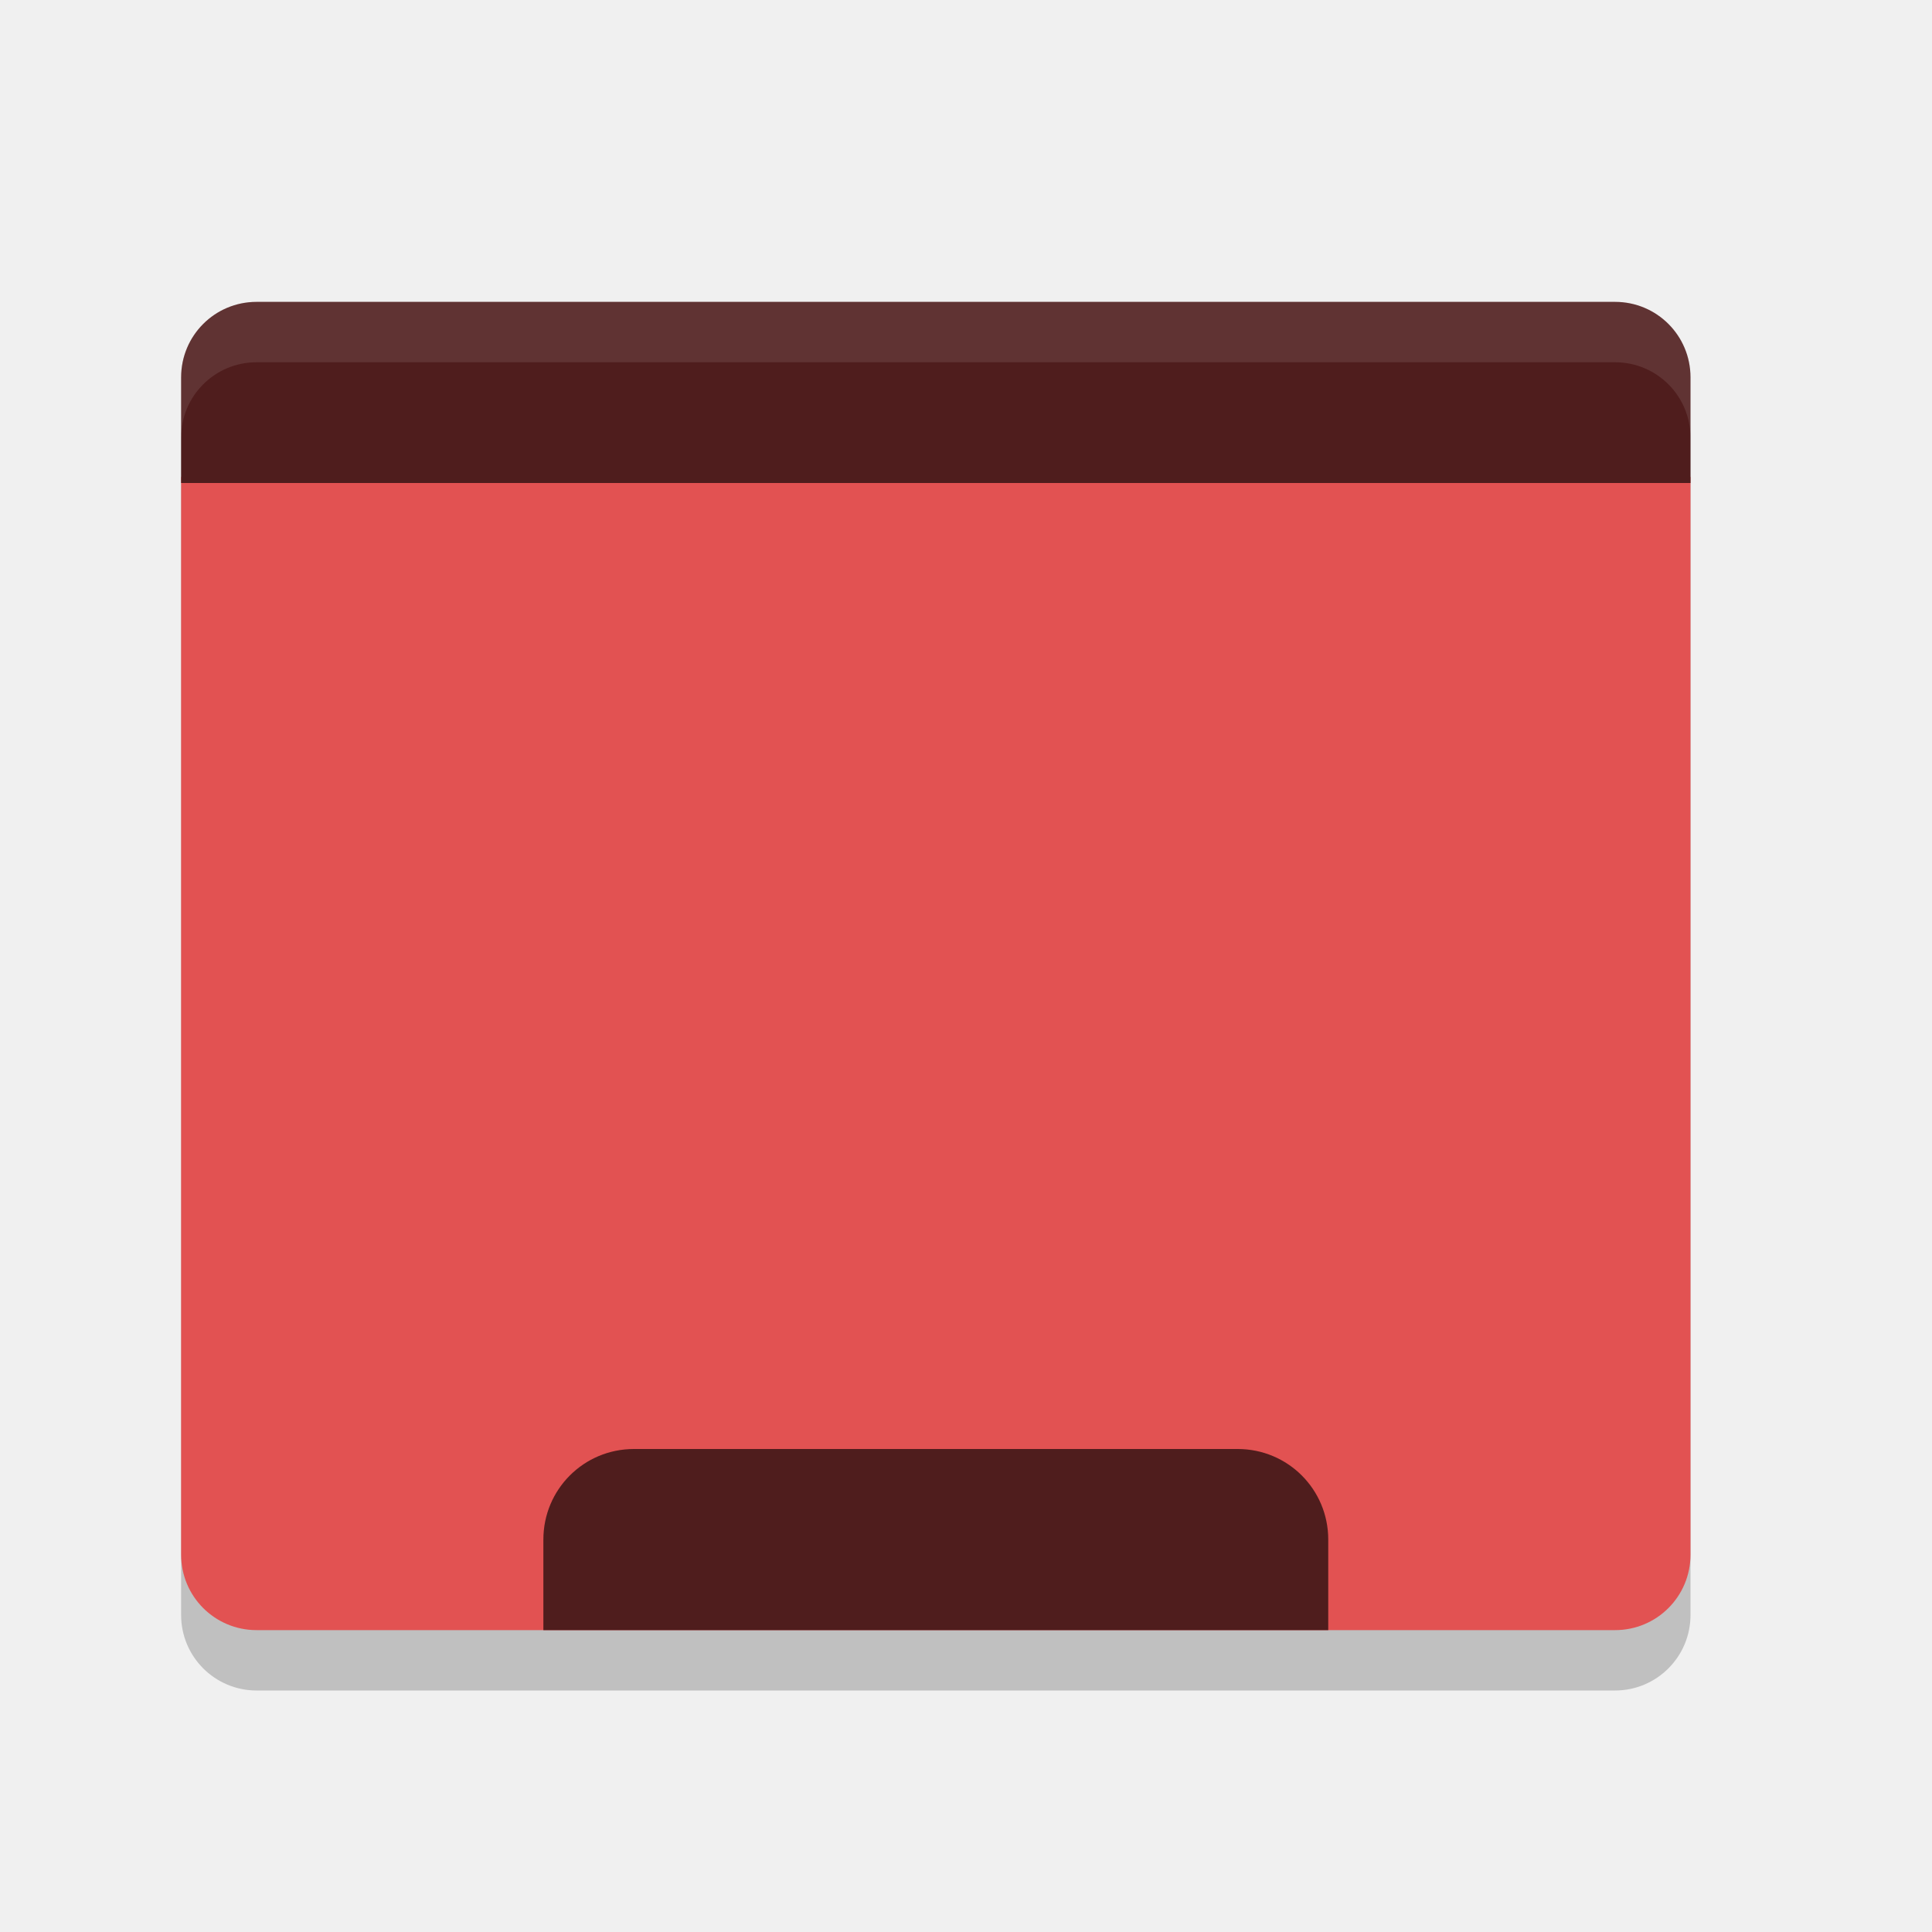
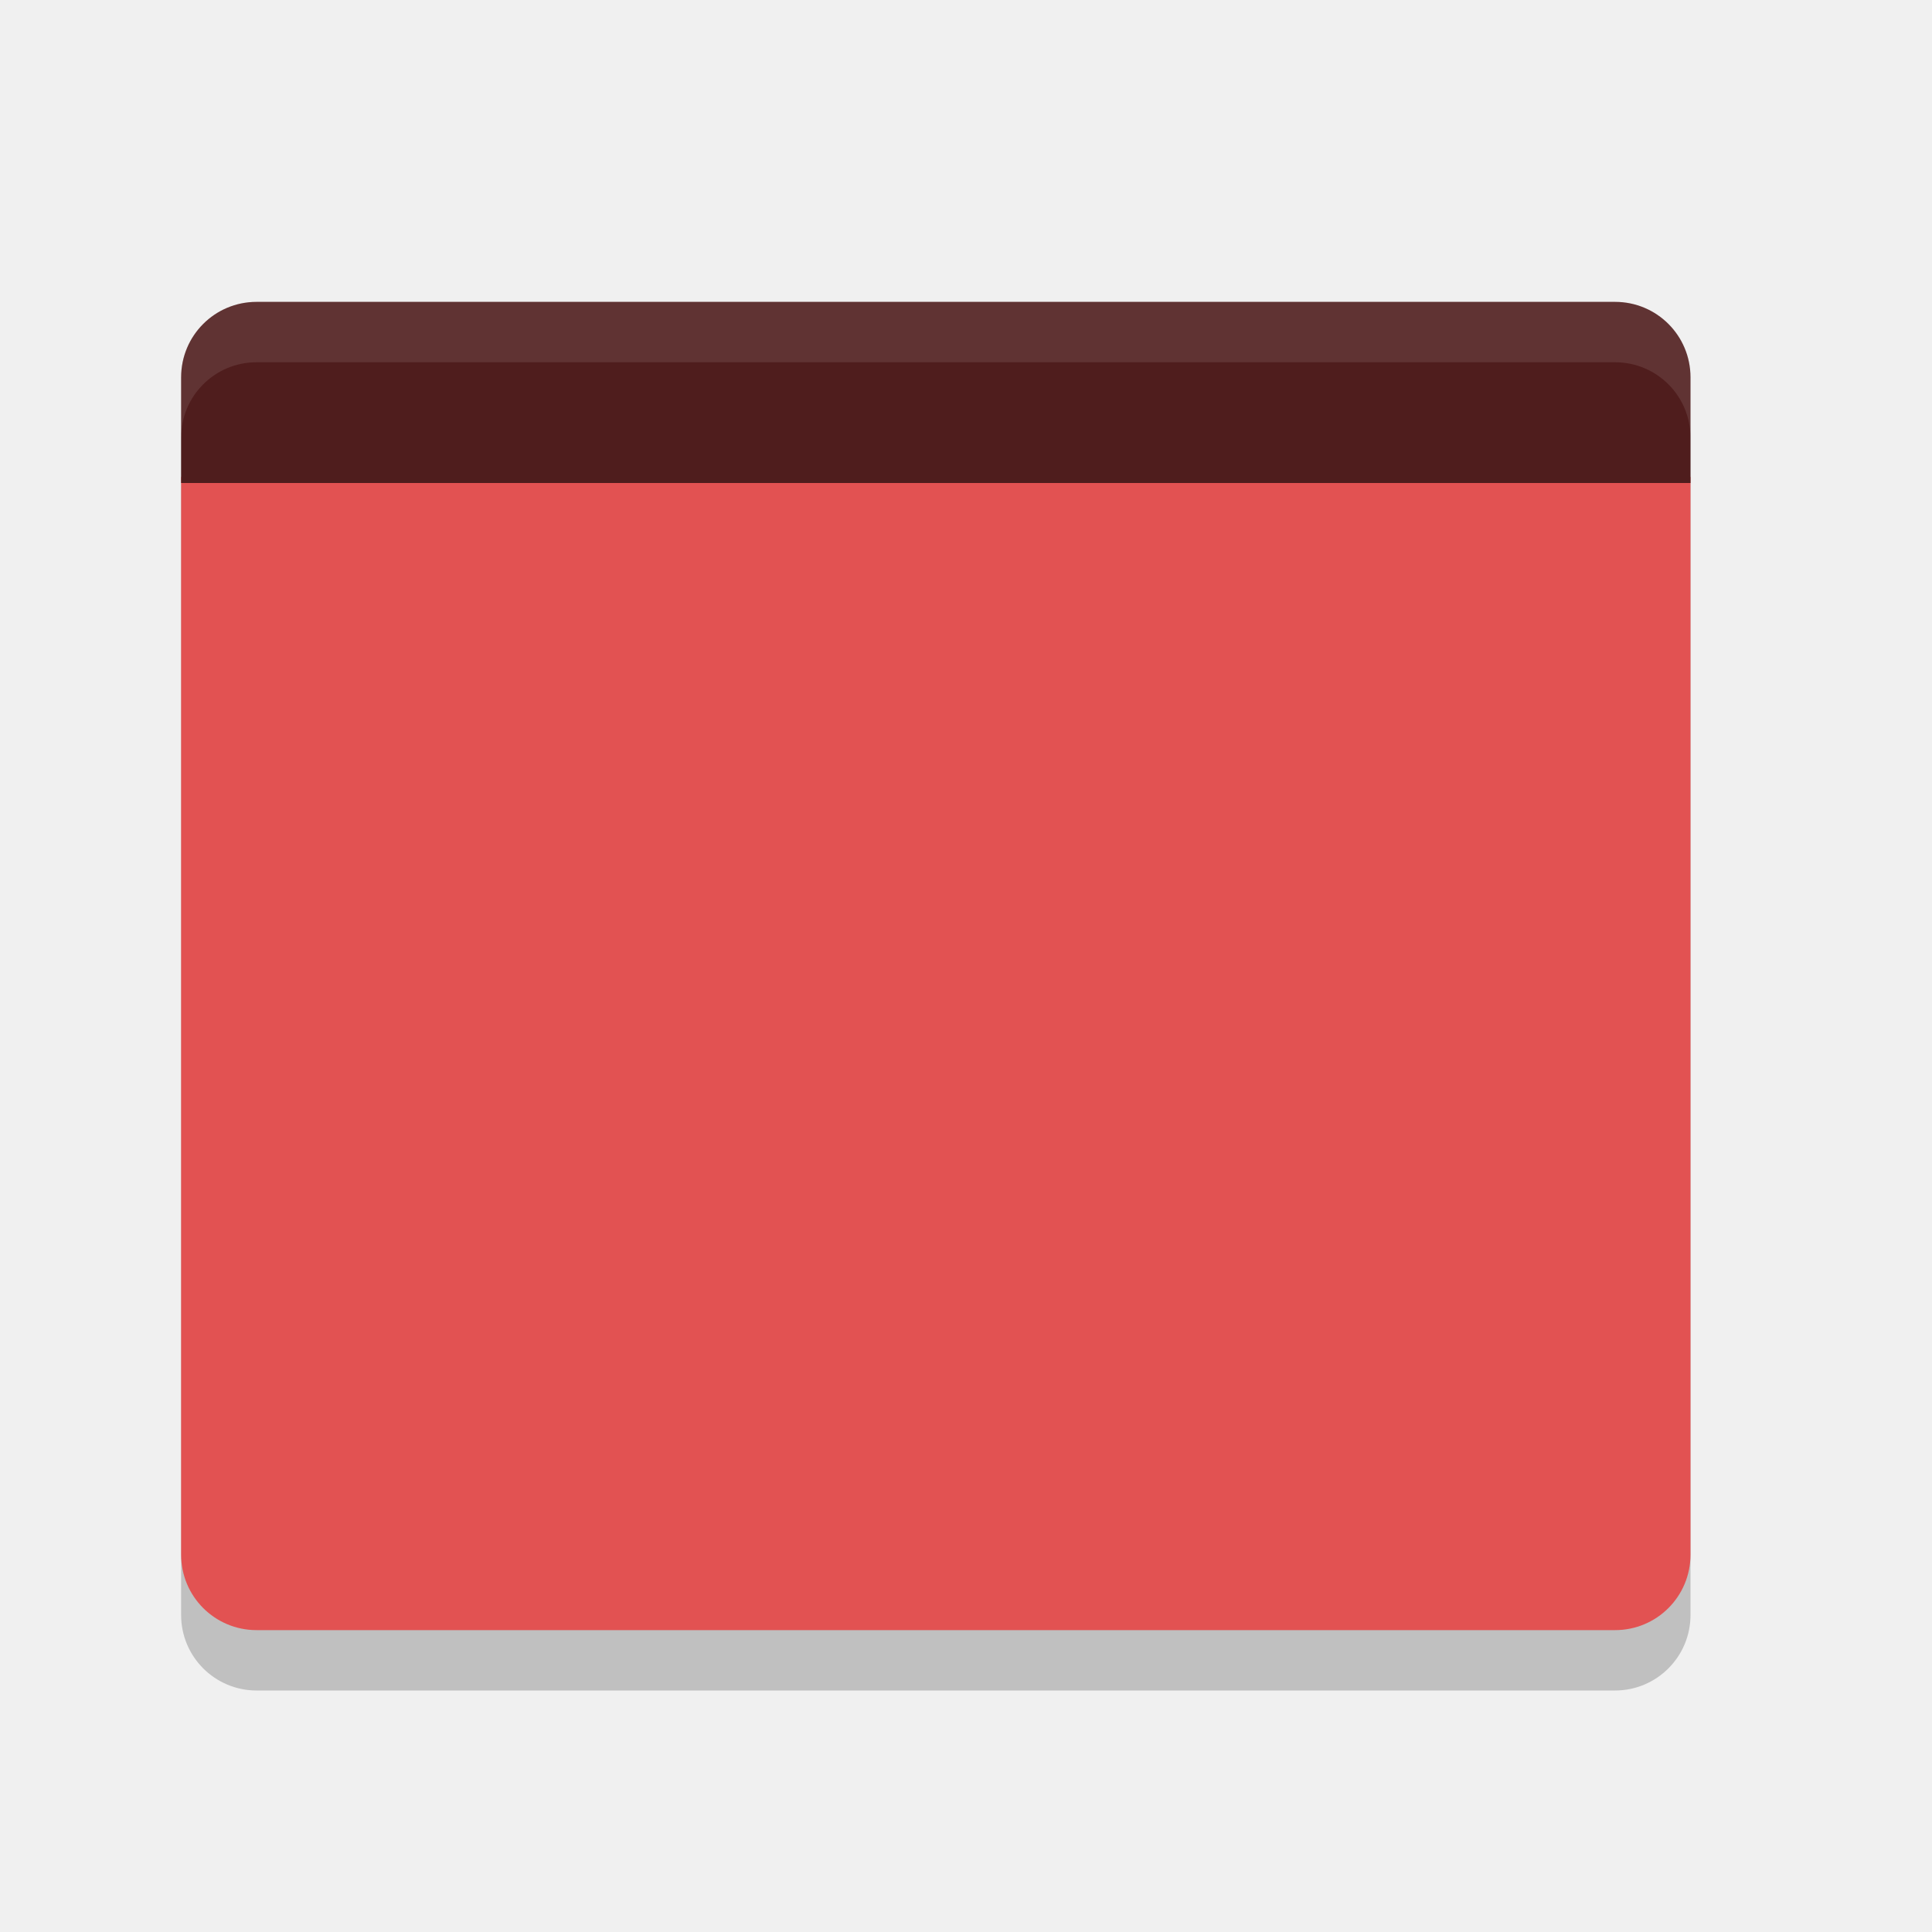
- <svg xmlns="http://www.w3.org/2000/svg" width="32" height="32" version="1.1">
-   <rect style="opacity:0.2" width="25" height="22" x="3" y="6" rx="1.25" ry="1.25" />
-   <path style="fill:#e25252" d="M 3,7.9 3,25.75 C 3,26.442 3.558,27 4.25,27 l 22.5,0 C 27.442,27 28,26.442 28,25.75 L 28,7.9 Z" />
-   <path style="fill:#4f1d1d" d="M 4.25 5 C 3.558 5 3 5.558 3 6.25 L 3 8 L 28 8 L 28 6.25 C 28 5.558 27.442 5 26.75 5 L 4.25 5 z" />
-   <path style="fill:#4f1d1d" d="M 10.5 24 C 9.669 24 9 24.669 9 25.5 L 9 27 L 22 27 L 22 25.5 C 22 24.669 21.331 24 20.5 24 L 10.5 24 z" />
-   <path style="opacity:0.1;fill:#ffffff" d="M 4.25 5 C 3.558 5 3 5.558 3 6.25 L 3 7.25 C 3 6.558 3.558 6 4.25 6 L 26.75 6 C 27.442 6 28 6.558 28 7.25 L 28 6.25 C 28 5.558 27.442 5 26.75 5 L 4.25 5 z" />
+ <svg xmlns="http://www.w3.org/2000/svg" width="32" height="32" version="1.1" id="svg12">
+   <defs id="defs16" />
+   <rect style="opacity:0.2" width="25" height="22" x="3" y="6" rx="1.25" ry="1.25" id="rect2" />
+   <path style="fill:#e25252" d="M 3,7.9 3,25.75 C 3,26.442 3.558,27 4.25,27 l 22.5,0 C 27.442,27 28,26.442 28,25.75 L 28,7.9 Z" id="path4" />
+   <path style="fill:#4f1d1d" d="M 4.25 5 C 3.558 5 3 5.558 3 6.25 L 3 8 L 28 8 L 28 6.25 C 28 5.558 27.442 5 26.75 5 L 4.25 5 z" id="path6" />
+   <path style="opacity:0.1;fill:#ffffff" d="M 4.25 5 C 3.558 5 3 5.558 3 6.25 L 3 7.25 C 3 6.558 3.558 6 4.25 6 L 26.75 6 C 27.442 6 28 6.558 28 7.25 L 28 6.25 C 28 5.558 27.442 5 26.75 5 L 4.25 5 z" id="path10" />
</svg>
